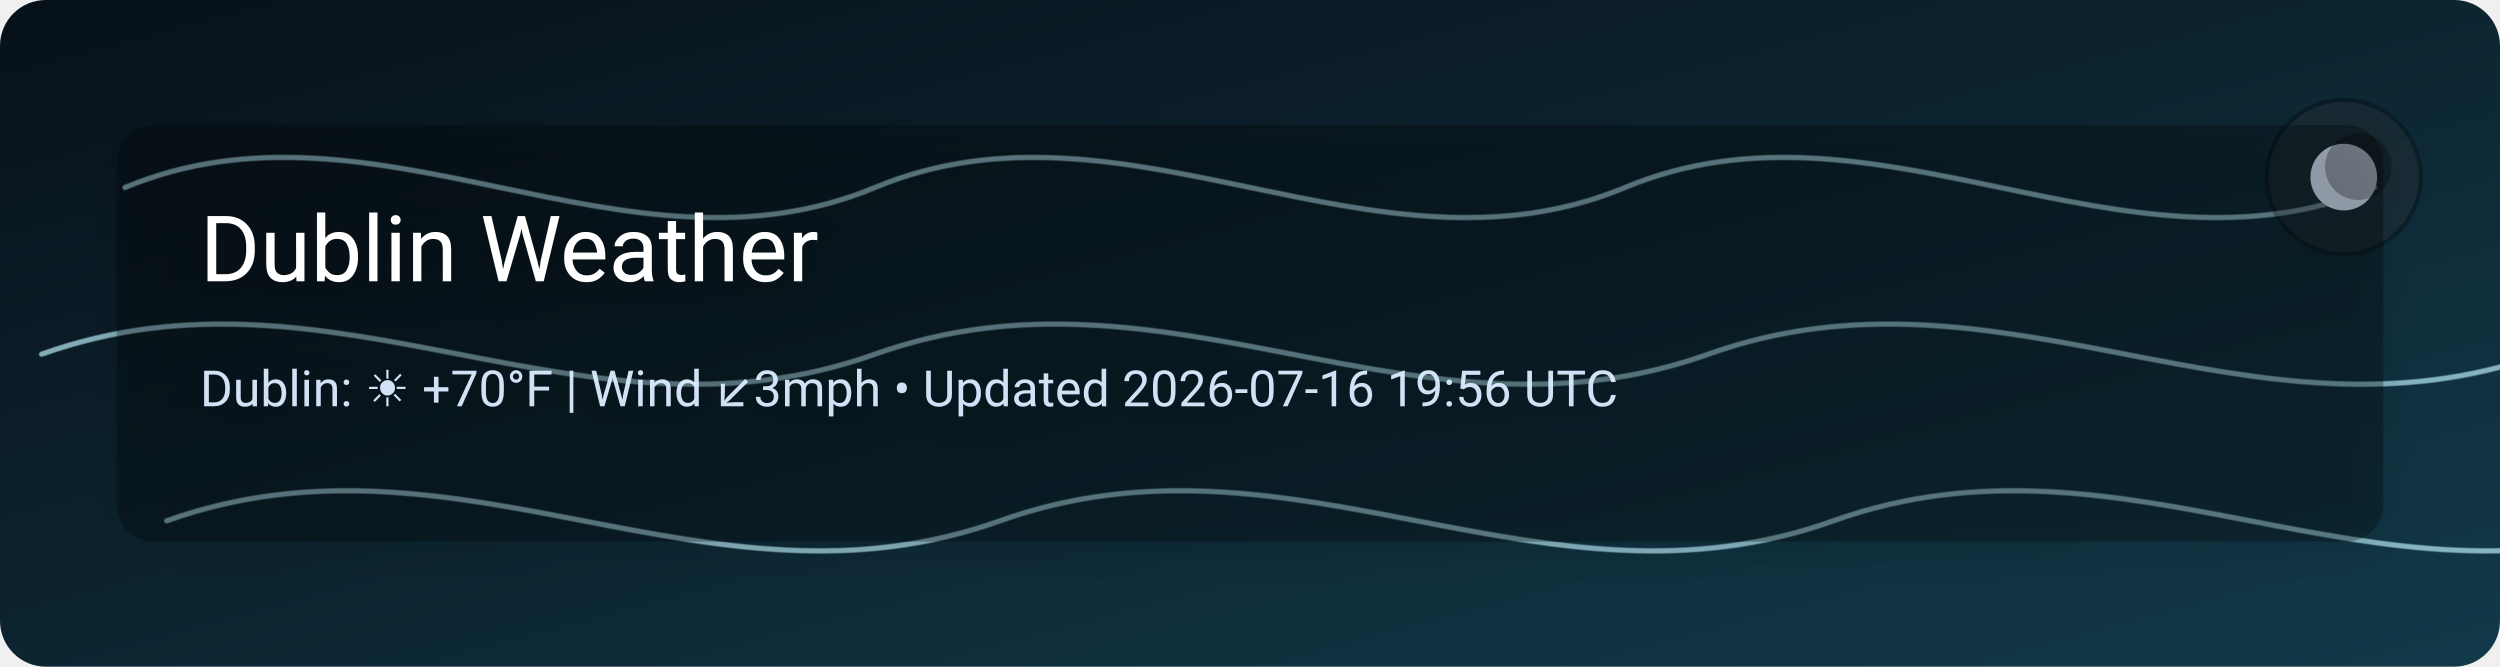
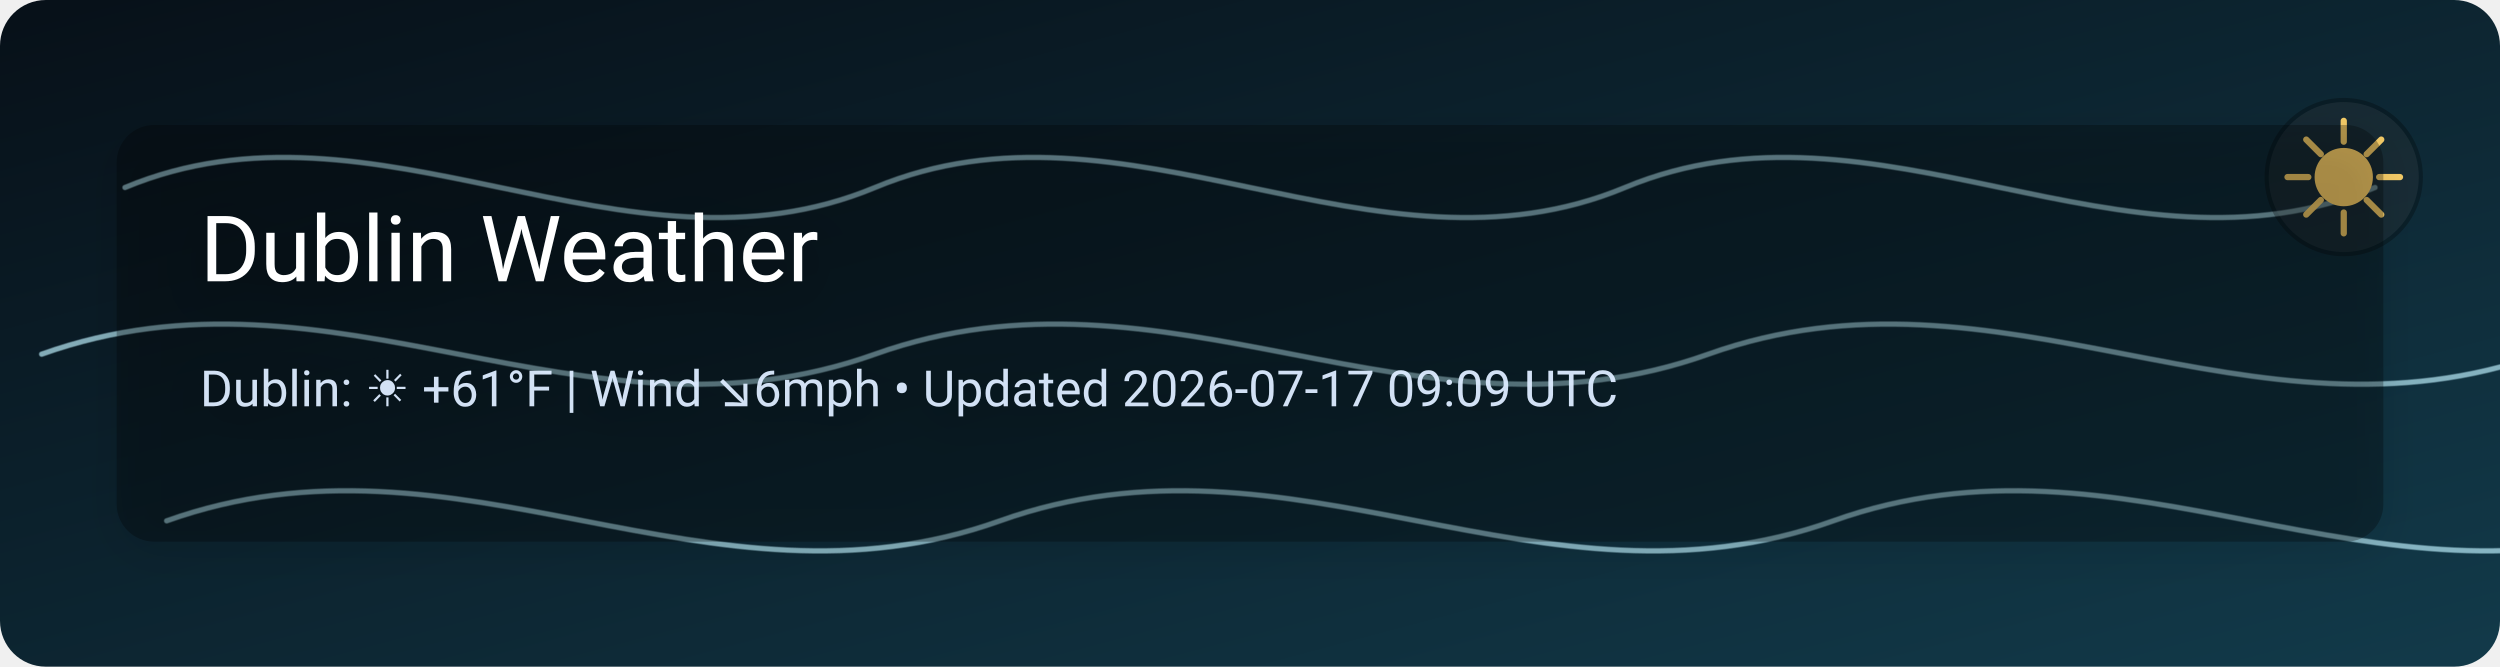
<svg xmlns="http://www.w3.org/2000/svg" width="1200" height="320" viewBox="0 0 1200 320">
  <defs>
    <linearGradient id="g" x1="0" y1="0" x2="1" y2="1">
      <stop offset="0" stop-color="#071018" />
      <stop offset="1" stop-color="#123a4a" />
    </linearGradient>
    <filter id="shadow" x="-20%" y="-20%" width="140%" height="140%">
      <feDropShadow dx="0" dy="6" stdDeviation="10" flood-color="#000" flood-opacity="0.35" />
    </filter>
  </defs>
  <style>
    .title { font: 44px system-ui, -apple-system, Segoe UI, Roboto, Arial; fill: #fff; }
    .sub   { font: 24px system-ui, -apple-system, Segoe UI, Roboto, Arial; fill: #dbeafe; opacity: .95; }
    .card  { fill: rgba(0,0,0,0.28); }

    @keyframes scrollDown { from { transform: translateY(-320px); } to { transform: translateY(0px); } }
    @keyframes scrollRight{ from { transform: translateX(-600px); } to { transform: translateX(0px); } }
    @keyframes scrollLeft { from { transform: translateX(0px); } to { transform: translateX(-600px); } }
    @keyframes driftDiag  { from { transform: translate(-180px,-140px); } to { transform: translate(180px,140px); } }
    @keyframes flash { 0%,90%,100% { opacity: 0; } 91%,93% { opacity: .65; } 94% { opacity: .1; } 95% { opacity: .45; } }

    .layerSlow  { opacity: .22; }
    .layerMed   { opacity: .30; }
    .layerFast  { opacity: .40; }

    .rainSlow { animation: scrollDown 2.6s linear infinite; }
    .rainMed  { animation: scrollDown 1.7s linear infinite; }
    .rainFast { animation: scrollDown 1.1s linear infinite; }

    .windSlow { animation: scrollRight 7.2s linear infinite; }
    .windMed  { animation: scrollRight 4.8s linear infinite; }
    .windFast { animation: scrollRight 3.2s linear infinite; }

    .fogSlow  { animation: scrollLeft 18s ease-in-out infinite; }
    .fogMed   { animation: scrollLeft 12s ease-in-out infinite; }
    .fogFast  { animation: scrollLeft 8s  ease-in-out infinite; }

    .snowSlow { animation: driftDiag 10s linear infinite; }
    .snowMed  { animation: driftDiag 7s  linear infinite; }
    .snowFast { animation: driftDiag 5s  linear infinite; }

    .flash { animation: flash 4.8s infinite; }

    /* Badge subtle float */
    @keyframes bob { 0%,100% { transform: translateY(0px); } 50% { transform: translateY(3px); } }
    .badge { animation: bob 2.8s ease-in-out infinite; }
  </style>
  <rect width="1200" height="320" rx="22" fill="url(#g)" />
  <g class="layerSlow windSlow" fill="none" stroke="#bff3ff" stroke-width="3" stroke-linecap="round">
    <path d="M 60 90 C 180 40, 300 140, 420 90 S 660 140, 780 90 S 1020 140, 1140 90" />
    <path d="M 20 170 C 160 120, 280 220, 420 170 S 680 220, 820 170 S 1080 220, 1220 170" />
    <path d="M 80 250 C 220 200, 340 300, 480 250 S 740 300, 880 250 S 1140 300, 1280 250" />
  </g>
  <g class="layerMed windMed" fill="none" stroke="#bff3ff" stroke-width="2.5" stroke-linecap="round">
    <path d="M 60 90 C 180 40, 300 140, 420 90 S 660 140, 780 90 S 1020 140, 1140 90" />
    <path d="M 20 170 C 160 120, 280 220, 420 170 S 680 220, 820 170 S 1080 220, 1220 170" />
    <path d="M 80 250 C 220 200, 340 300, 480 250 S 740 300, 880 250 S 1140 300, 1280 250" />
  </g>
  <g class="layerFast windFast" fill="none" stroke="#bff3ff" stroke-width="2" stroke-linecap="round">
    <path d="M 60 90 C 180 40, 300 140, 420 90 S 660 140, 780 90 S 1020 140, 1140 90" />
    <path d="M 20 170 C 160 120, 280 220, 420 170 S 680 220, 820 170 S 1080 220, 1220 170" />
    <path d="M 80 250 C 220 200, 340 300, 480 250 S 740 300, 880 250 S 1140 300, 1280 250" />
  </g>
  <g class="badge">
    <circle cx="1125" cy="85" r="38" fill="rgba(0,0,0,0.28)" />
    <circle cx="1125" cy="85" r="36" fill="rgba(255,255,255,0.06)" />
  </g>
  <g class="badge">
-     <circle cx="1125" cy="85" r="16" fill="#dbeafe" />
-     <circle cx="1132" cy="80" r="16" fill="rgba(0,0,0,0.28)" />
+     <circle cx="1125" cy="85" r="14" fill="#ffd36a" />
+     <g stroke="#ffd36a" stroke-width="3" stroke-linecap="round" opacity="0.95">
+       <line x1="1125" y1="58" x2="1125" y2="68" />
+       <line x1="1125" y1="102" x2="1125" y2="112" />
+       <line x1="1098" y1="85" x2="1108" y2="85" />
+       <line x1="1142" y1="85" x2="1152" y2="85" />
+       <line x1="1107" y1="67" x2="1114" y2="74" />
+       <line x1="1136" y1="96" x2="1143" y2="103" />
+       <line x1="1136" y1="74" x2="1143" y2="67" />
+       <line x1="1107" y1="103" x2="1114" y2="96" />
+     </g>
  </g>
  <g filter="url(#shadow)">
    <rect x="56" y="60" width="1088" height="200" rx="18" class="card" />
    <text x="96" y="135" class="title">Dublin Weather</text>
-     <text x="96" y="195" class="sub">Dublin: ☀️  +70°F | Wind ↙3mph • Updated 2026-07-16 19:56 UTC</text>
+     <text x="96" y="195" class="sub">Dublin: ☀️  +61°F | Wind ↘6mph • Updated 2026-07-17 09:09 UTC</text>
  </g>
</svg>
